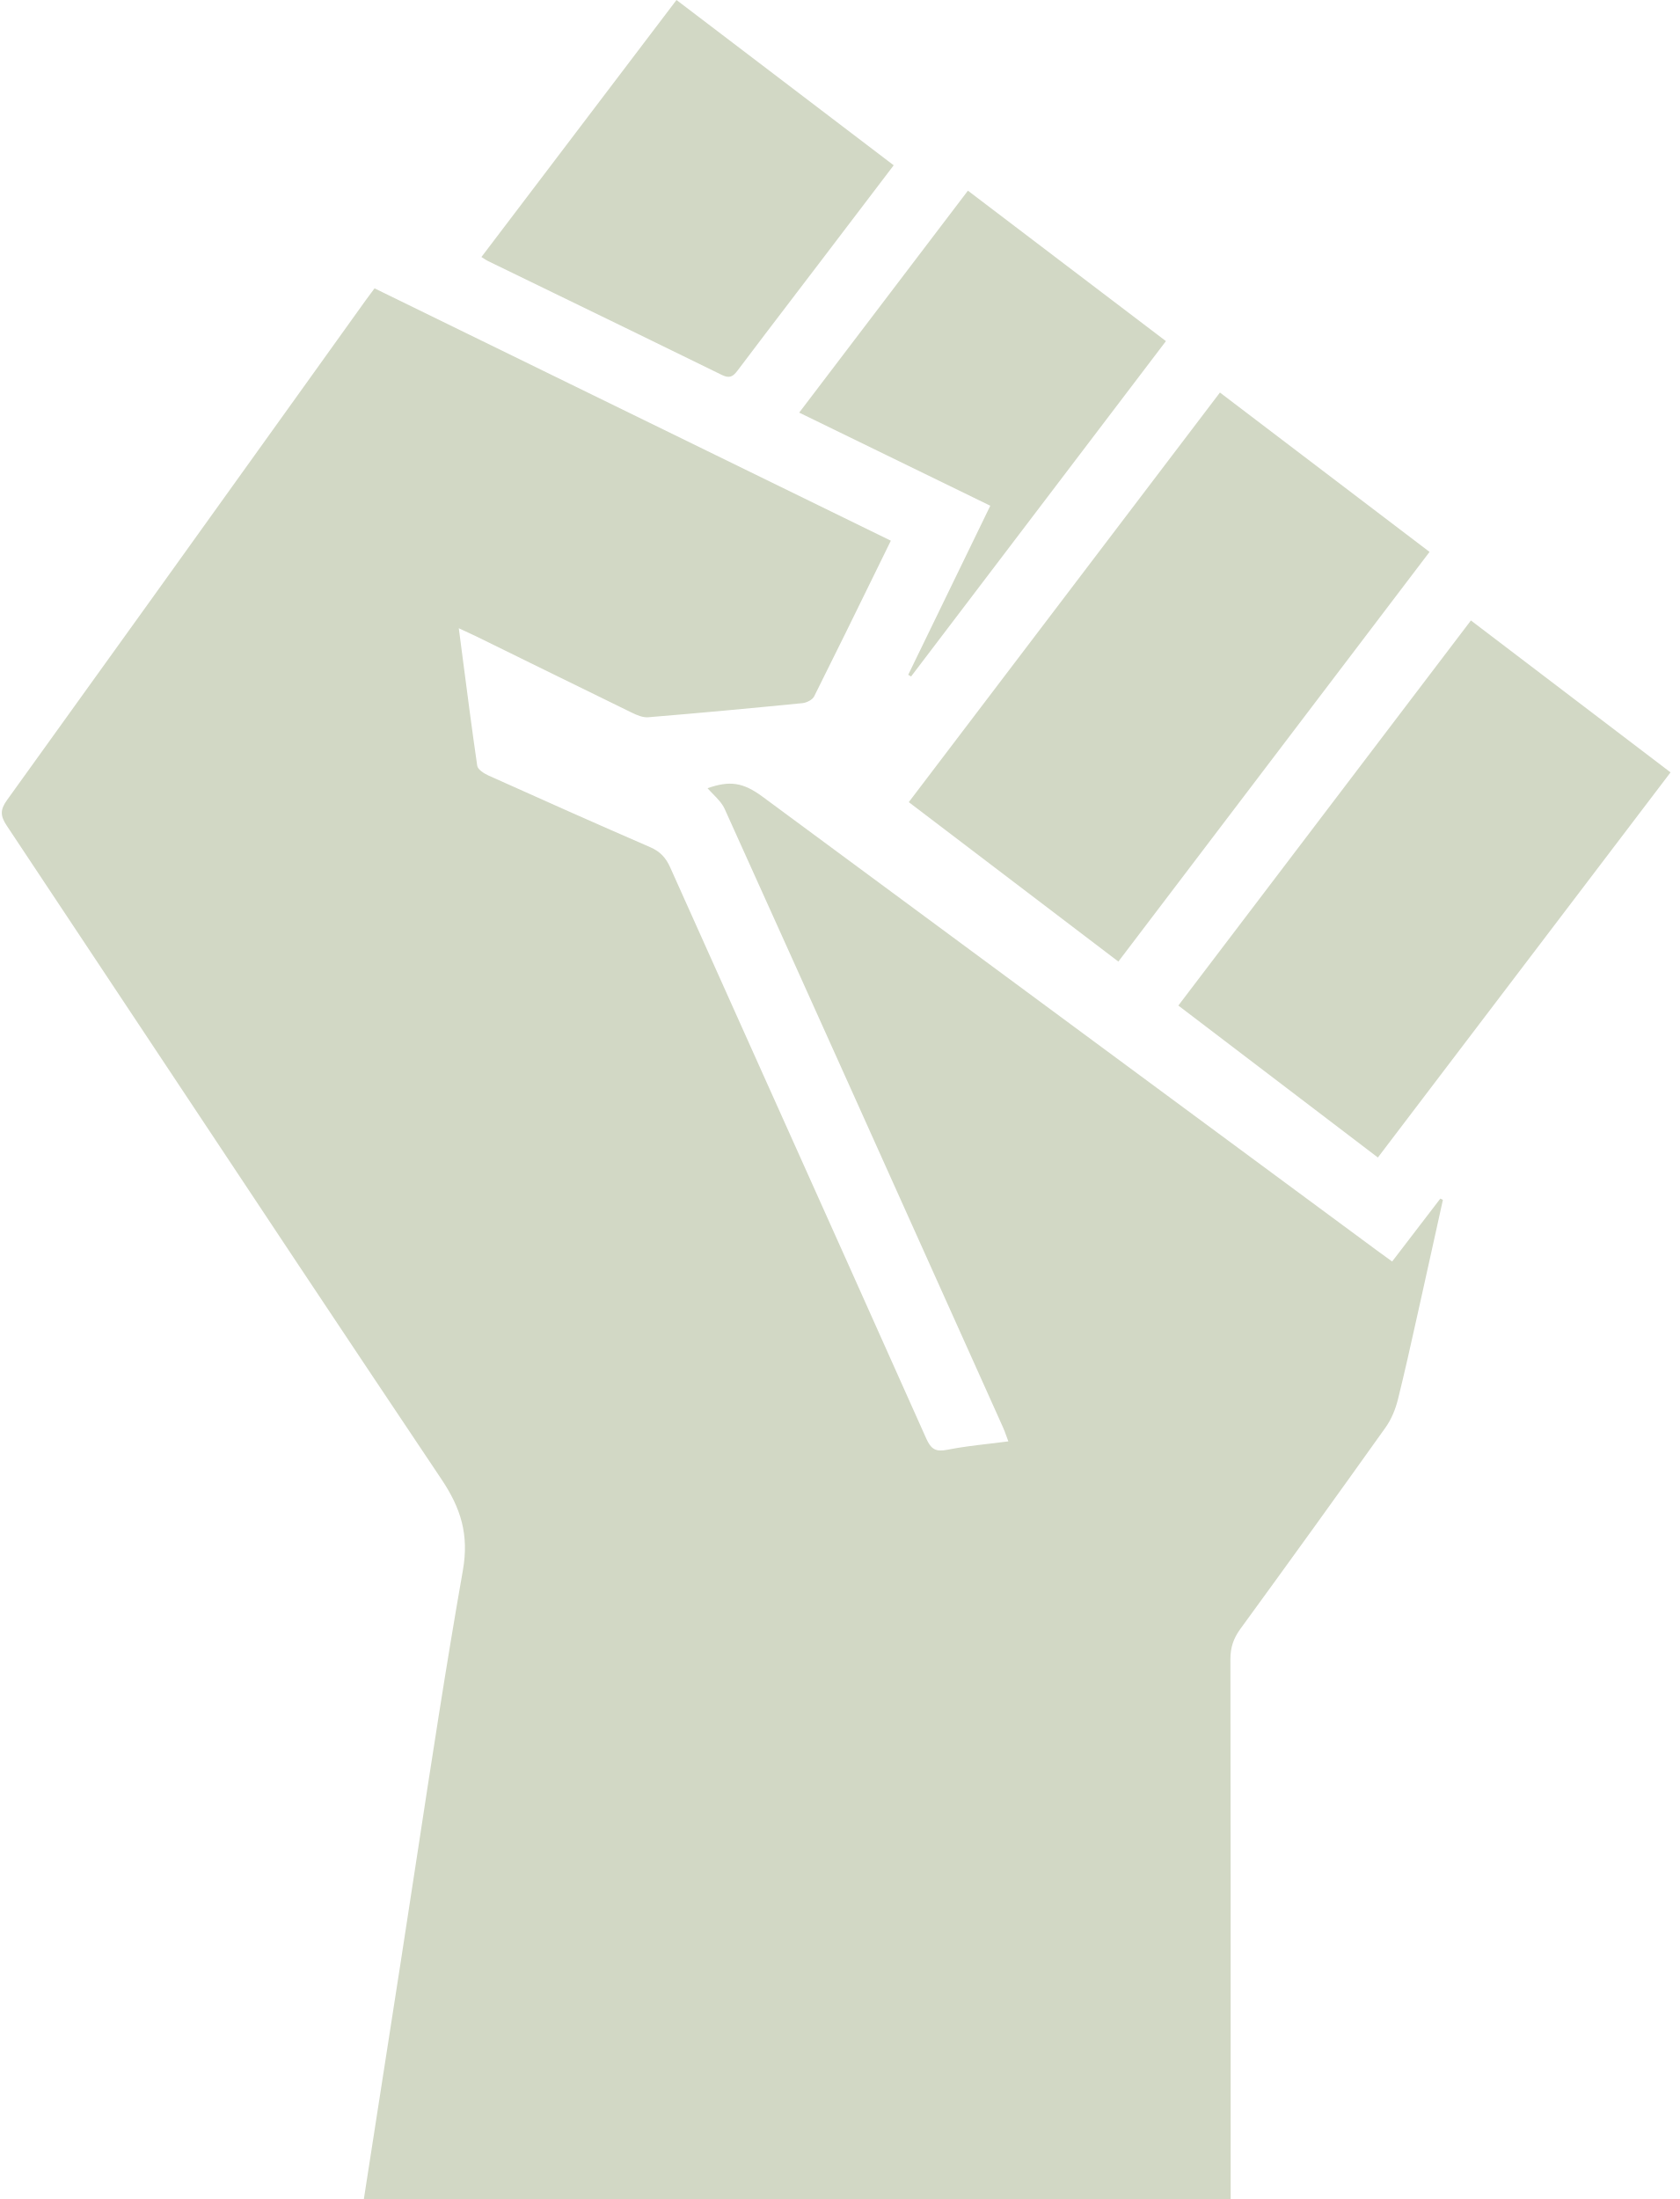
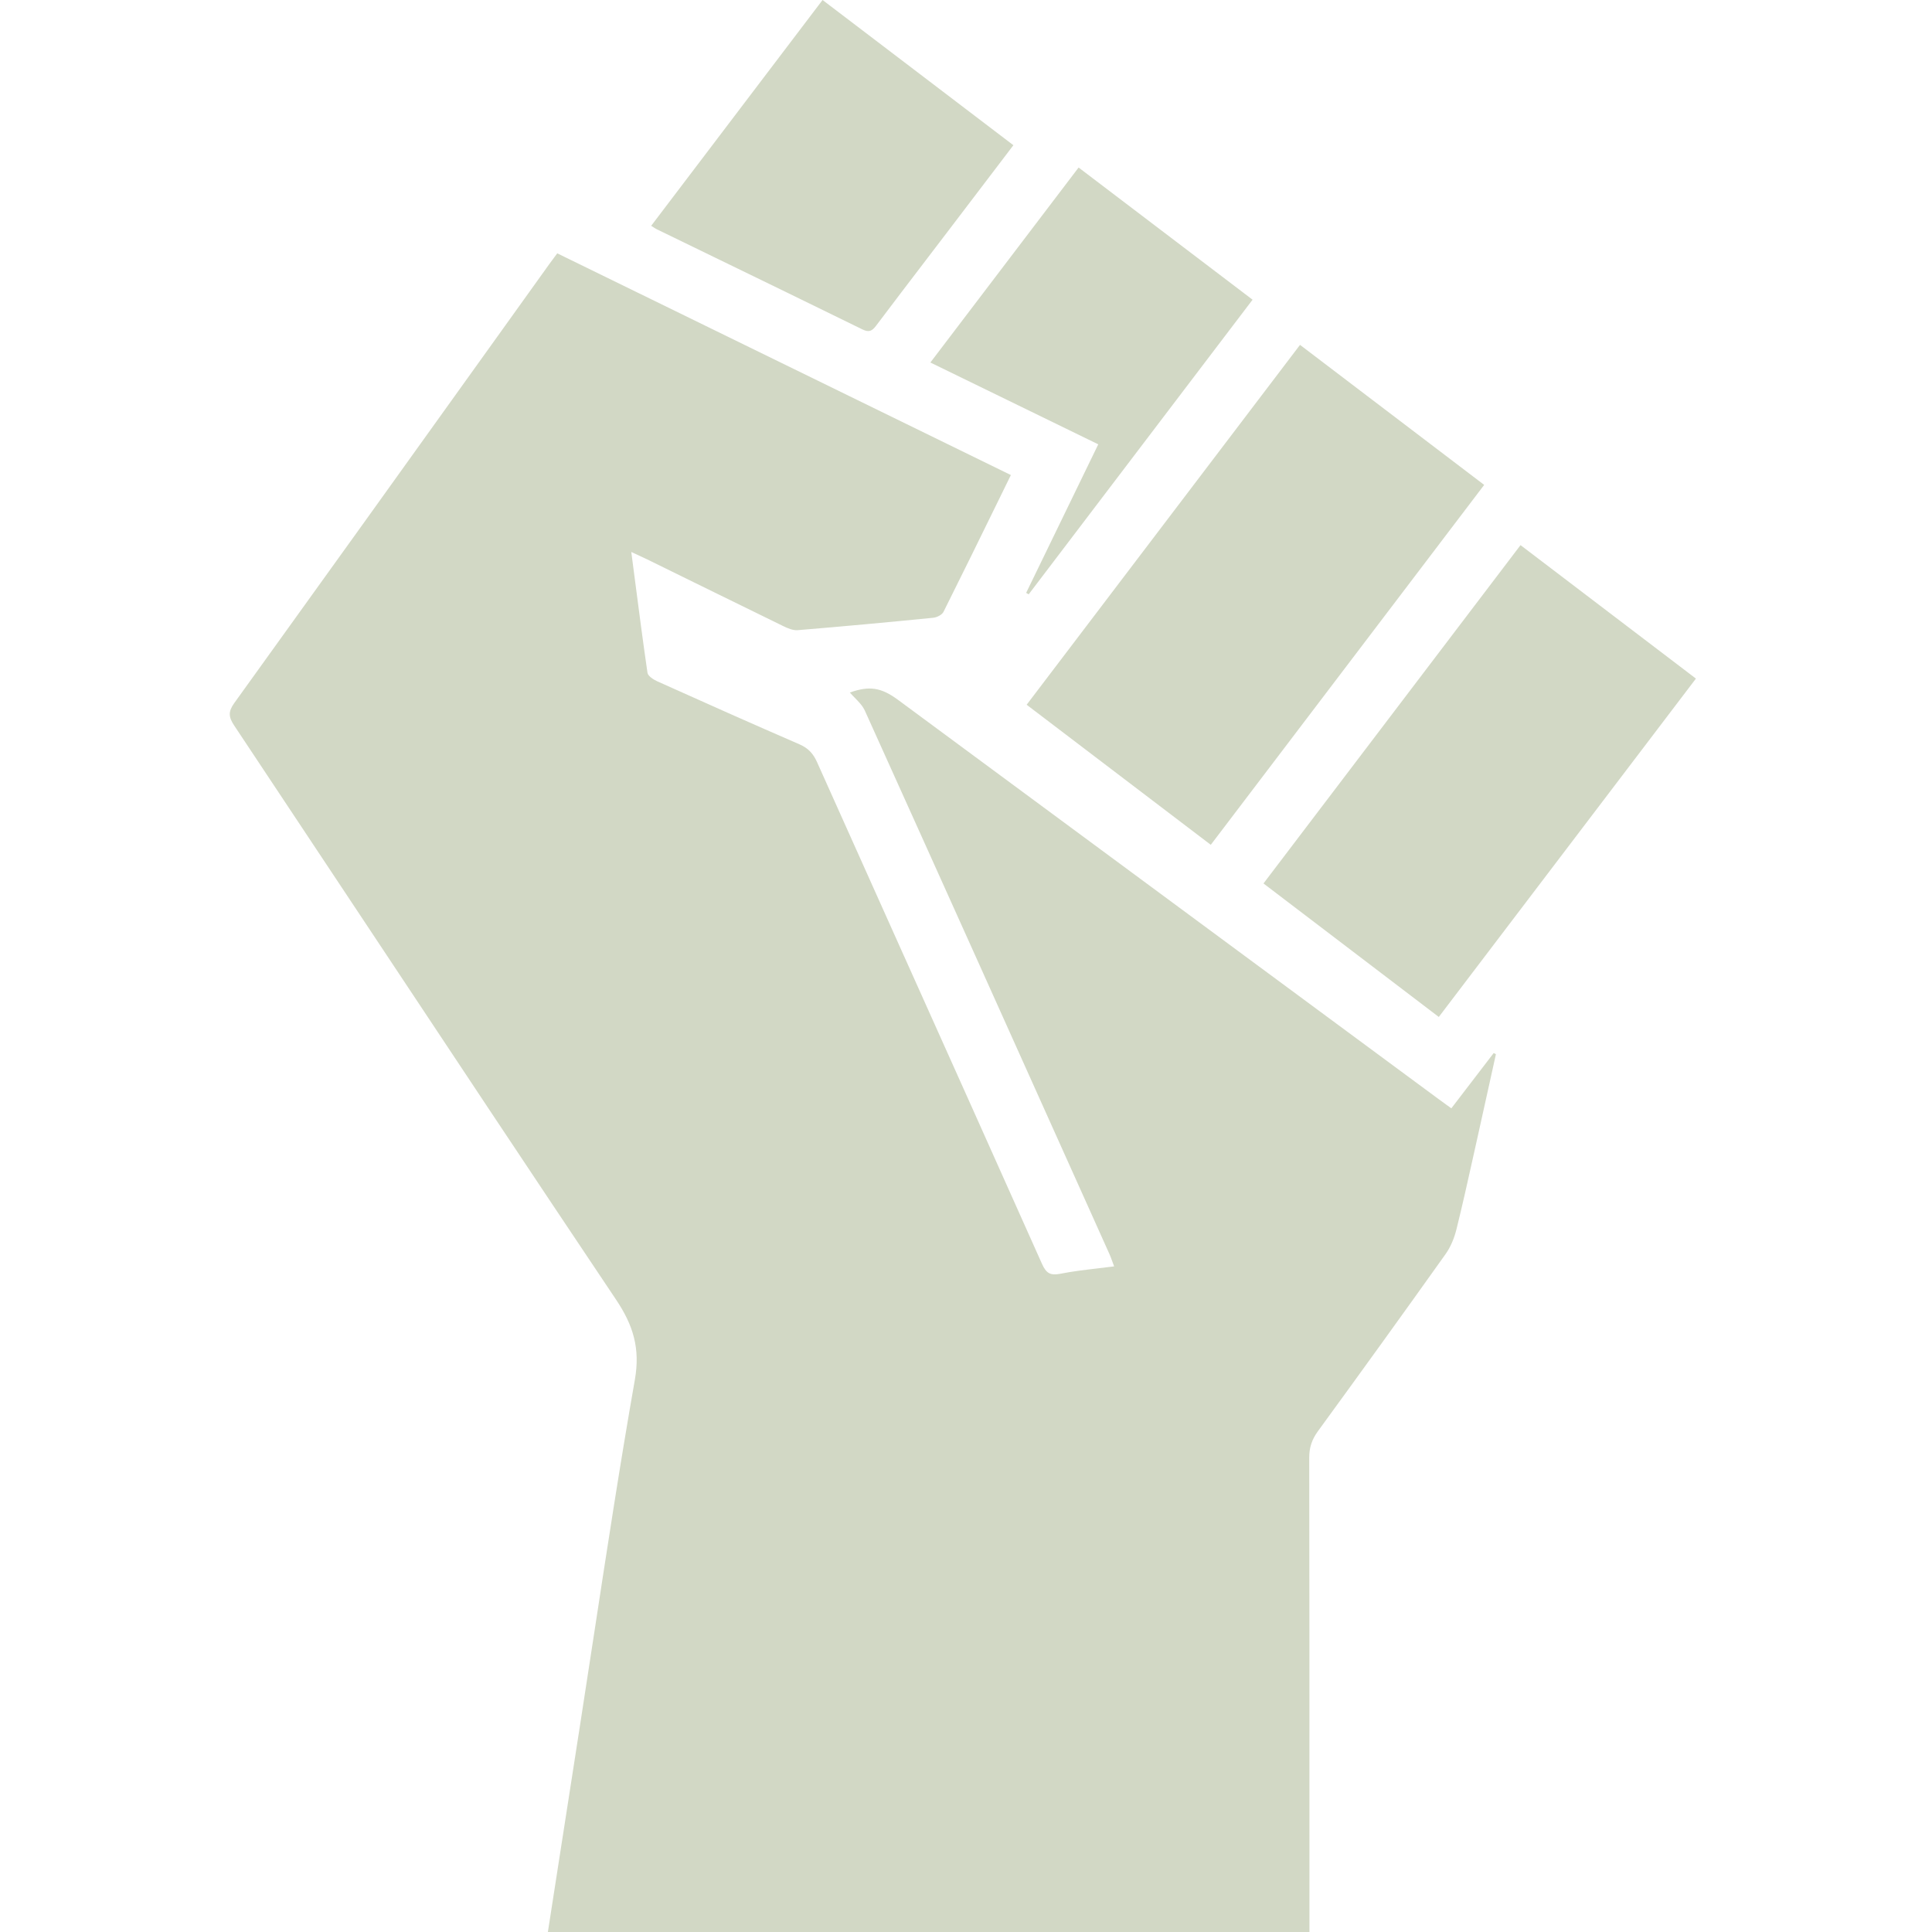
- <svg xmlns="http://www.w3.org/2000/svg" width="97" height="127" viewBox="0 0 97 127" fill="none">
+ <svg xmlns="http://www.w3.org/2000/svg" width="50" height="50" viewBox="0 0 97 127" fill="none">
  <path id="Union" fill-rule="evenodd" clip-rule="evenodd" d="M27.804 14.844L32.159 9.107L32.173 9.088C34.472 6.059 36.764 3.04 39.071 0L44.415 4.066L51.615 9.546C51.128 10.186 50.645 10.822 50.164 11.454L50.16 11.459C49.193 12.732 48.236 13.99 47.278 15.247C46.823 15.844 46.368 16.44 45.913 17.036L45.913 17.037L45.913 17.037C44.803 18.491 43.693 19.945 42.593 21.407C42.331 21.755 42.129 21.869 41.691 21.654C38.451 20.064 35.204 18.486 31.957 16.909L31.957 16.909C30.696 16.297 29.436 15.685 28.176 15.072C28.111 15.04 28.05 15 27.963 14.945L27.963 14.944C27.919 14.916 27.867 14.883 27.805 14.844H27.804ZM80.402 72.858C80.852 72.27 81.294 71.694 81.731 71.123L81.738 71.114L81.747 71.102C82.23 70.471 82.707 69.847 83.186 69.224L83.334 69.296C83.278 69.547 83.223 69.798 83.168 70.049C83.114 70.295 83.06 70.54 83.005 70.786L83.001 70.806C82.69 72.218 82.379 73.63 82.063 75.041C81.981 75.407 81.899 75.774 81.818 76.14L81.818 76.141L81.818 76.141L81.818 76.141C81.471 77.703 81.124 79.265 80.738 80.817C80.598 81.382 80.362 81.963 80.027 82.435C77.251 86.334 74.45 90.216 71.631 94.084C71.242 94.62 71.062 95.144 71.062 95.814C71.078 104.08 71.077 112.346 71.076 120.613C71.076 122.383 71.076 124.154 71.076 125.925V127H21.015C21.289 125.24 21.561 123.489 21.832 121.741L21.833 121.736C22.268 118.937 22.701 116.151 23.135 113.365C23.45 111.345 23.758 109.324 24.067 107.303L24.067 107.303L24.067 107.303L24.067 107.303C24.914 101.763 25.76 96.224 26.731 90.707C27.098 88.624 26.619 87.104 25.487 85.417C19.932 77.128 14.415 68.814 8.899 60.499L8.898 60.497L8.894 60.491C6.063 56.224 3.232 51.957 0.395 47.693C0.025 47.136 -0.012 46.783 0.406 46.206C6.014 38.421 11.604 30.622 17.193 22.823L17.195 22.821C18.501 20.998 19.807 19.175 21.113 17.353C21.203 17.227 21.295 17.104 21.401 16.963C21.471 16.87 21.547 16.768 21.632 16.653L32.864 22.143L32.896 22.159C39.072 25.177 45.251 28.198 51.45 31.227C51.187 31.764 50.925 32.299 50.664 32.832L50.663 32.833L50.663 32.834L50.663 32.834C49.444 35.324 48.244 37.776 47.021 40.22C46.922 40.418 46.586 40.585 46.346 40.609C43.378 40.904 40.41 41.179 37.436 41.424C37.122 41.45 36.771 41.297 36.472 41.15C34.507 40.193 32.545 39.229 30.583 38.265L30.582 38.264L30.581 38.264L30.58 38.263C29.561 37.762 28.542 37.261 27.522 36.761C27.315 36.66 27.104 36.563 26.86 36.451C26.748 36.4 26.628 36.345 26.498 36.284C26.574 36.867 26.649 37.446 26.724 38.019C26.998 40.127 27.264 42.178 27.562 44.224C27.593 44.441 27.954 44.672 28.209 44.788C31.317 46.185 34.43 47.574 37.557 48.93C38.128 49.178 38.457 49.538 38.706 50.093C40.607 54.337 42.512 58.58 44.416 62.823L44.419 62.827L44.421 62.832L44.429 62.85C47.456 69.593 50.483 76.336 53.497 83.084C53.775 83.706 54.053 83.86 54.71 83.729C55.494 83.573 56.29 83.479 57.129 83.38L57.129 83.38L57.129 83.38L57.129 83.38C57.49 83.338 57.858 83.294 58.237 83.245C58.195 83.135 58.158 83.031 58.122 82.933C58.057 82.752 57.998 82.588 57.926 82.43L56.738 79.784C51.784 68.76 46.83 57.734 41.853 46.719C41.706 46.395 41.441 46.124 41.188 45.867L41.188 45.867L41.188 45.867L41.188 45.867C41.074 45.75 40.962 45.636 40.865 45.522C42.14 45.075 42.911 45.175 44.047 46.016C49.953 50.378 55.86 54.741 61.767 59.103L62.07 59.327C67.893 63.627 73.716 67.928 79.539 72.229C79.712 72.357 79.886 72.483 80.091 72.63L80.263 72.754L80.4 72.853L80.402 72.858ZM64.591 55.534L58.593 50.971L52.487 46.326C58.485 38.429 64.441 30.59 70.457 22.67L75.242 26.309L75.449 26.466L82.563 31.875L79.648 35.712L79.564 35.824C74.572 42.395 69.601 48.938 64.591 55.534ZM75.09 63.431L79.579 66.85C85.242 59.397 90.851 52.016 96.482 44.607C94.059 42.763 91.673 40.947 89.292 39.136L89.287 39.132L84.952 35.834C80.683 41.453 76.44 47.038 72.192 52.629L72.184 52.639L68.055 58.074C70.422 59.876 72.754 61.652 75.09 63.431ZM50.721 26.053C52.876 27.104 55.018 28.148 57.194 29.208C55.59 32.514 54.022 35.743 52.454 38.972C52.481 38.989 52.509 39.005 52.537 39.02C52.564 39.036 52.592 39.052 52.62 39.069L52.714 38.945C57.577 32.545 62.441 26.145 67.338 19.701C65.173 18.055 63.026 16.425 60.883 14.797C59.223 13.536 57.565 12.276 55.902 11.012C52.632 15.313 49.415 19.545 46.158 23.83C47.697 24.579 49.212 25.318 50.721 26.053Z" fill="#D2D8C5" />
</svg>
